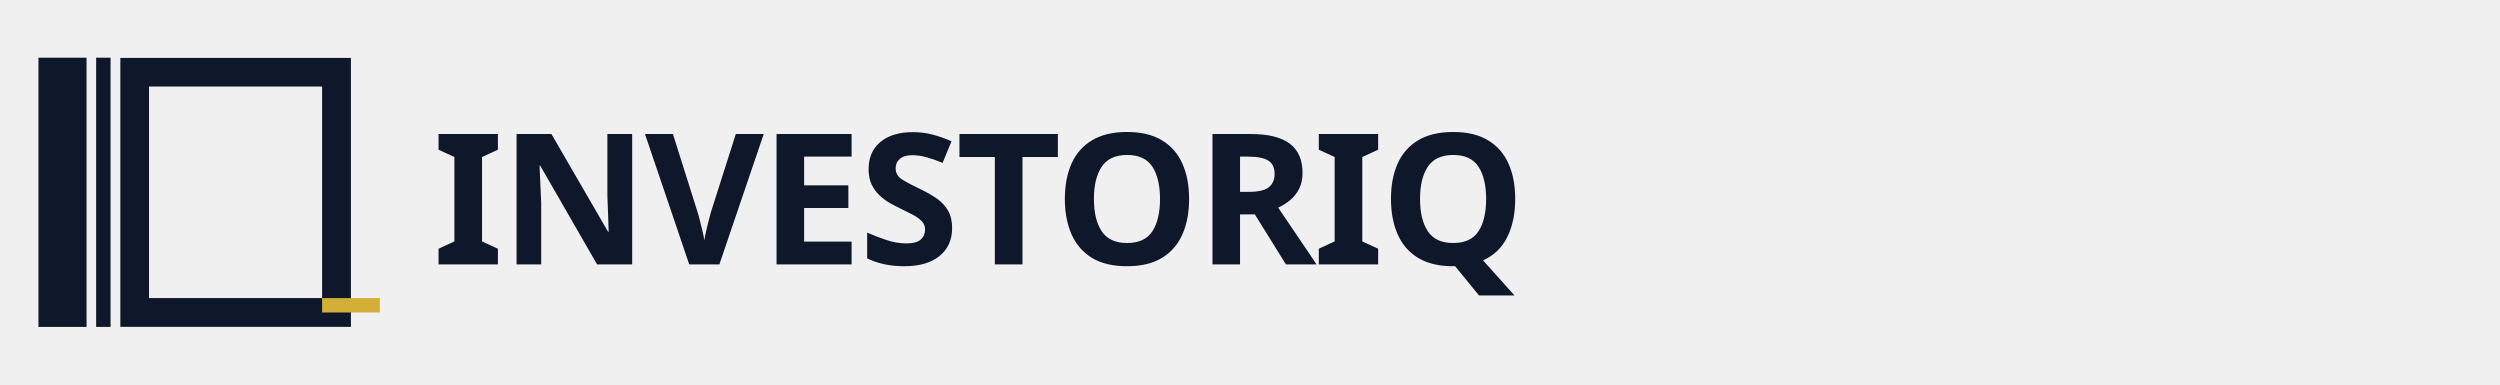
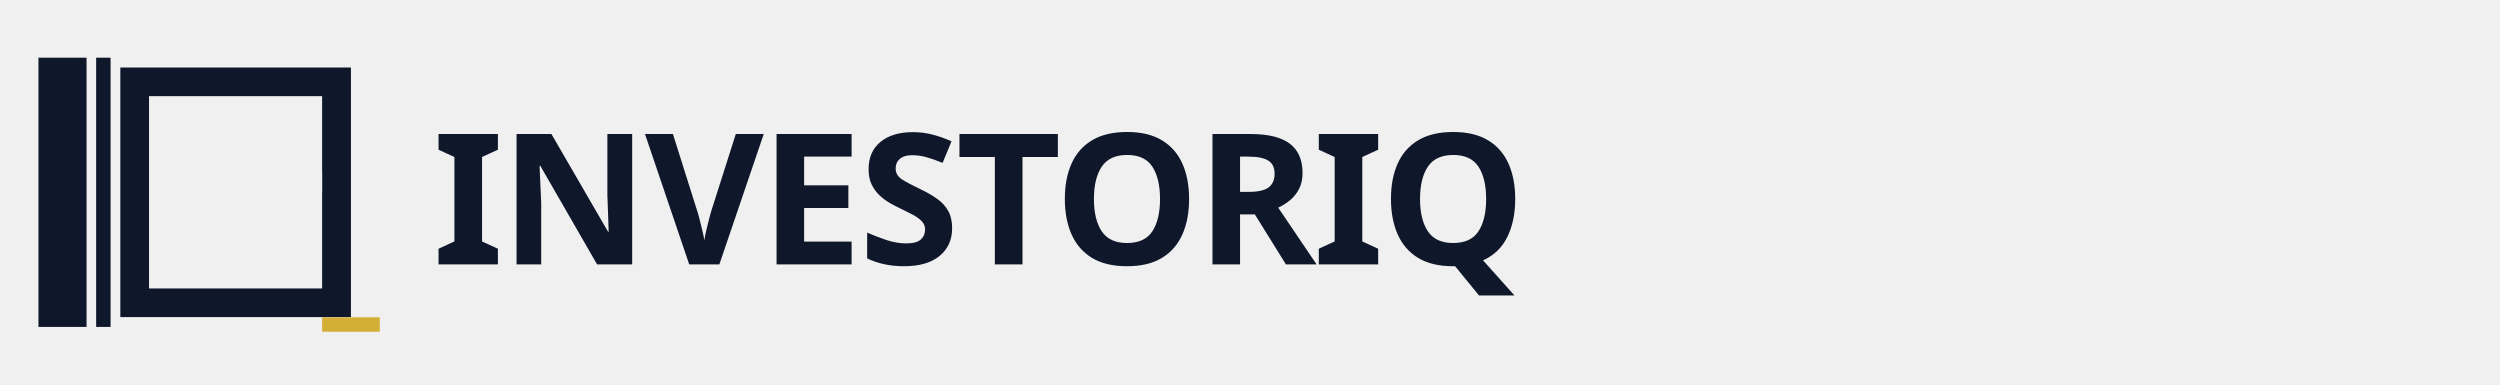
<svg xmlns="http://www.w3.org/2000/svg" width="520" height="80" viewBox="0 0 520 80" preserveAspectRatio="xMinYMid meet" role="img" aria-label="InvestorIQ">
  <g transform="translate(8,12)">
    <rect x="0" y="0" width="10" height="56" fill="#0F172A" />
    <rect x="12" y="0" width="3" height="56" fill="#0F172A" />
    <defs>
      <mask id="q-cut" maskUnits="userSpaceOnUse">
-         <rect x="17" y="0" width="48" height="56" fill="white" />
-         <rect x="23" y="6" width="36" height="44" fill="black" />
+         <rect x="17" y="2" width="48" height="52" fill="white" />
+         <rect x="23" y="8" width="36" height="40" fill="black" />
+         <rect x="53" y="24" width="6" height="4" fill="black" />
      </mask>
    </defs>
-     <rect x="17" y="0" width="48" height="56" fill="#0F172A" mask="url(#q-cut)" />
-     <rect x="59" y="50" width="12" height="3" fill="#D4AF37" />
+     <rect x="17" y="2" width="48" height="52" fill="#0F172A" mask="url(#q-cut)" />
+     <rect x="59" y="54" width="12" height="3" fill="#D4AF37" />
  </g>
  <text x="90" y="55" font-family="Inter Tight, 'Space Grotesk', sans-serif" font-weight="900" font-size="38" letter-spacing="-0.02em" fill="#0F172A">
    INVESTORIQ
  </text>
</svg>
